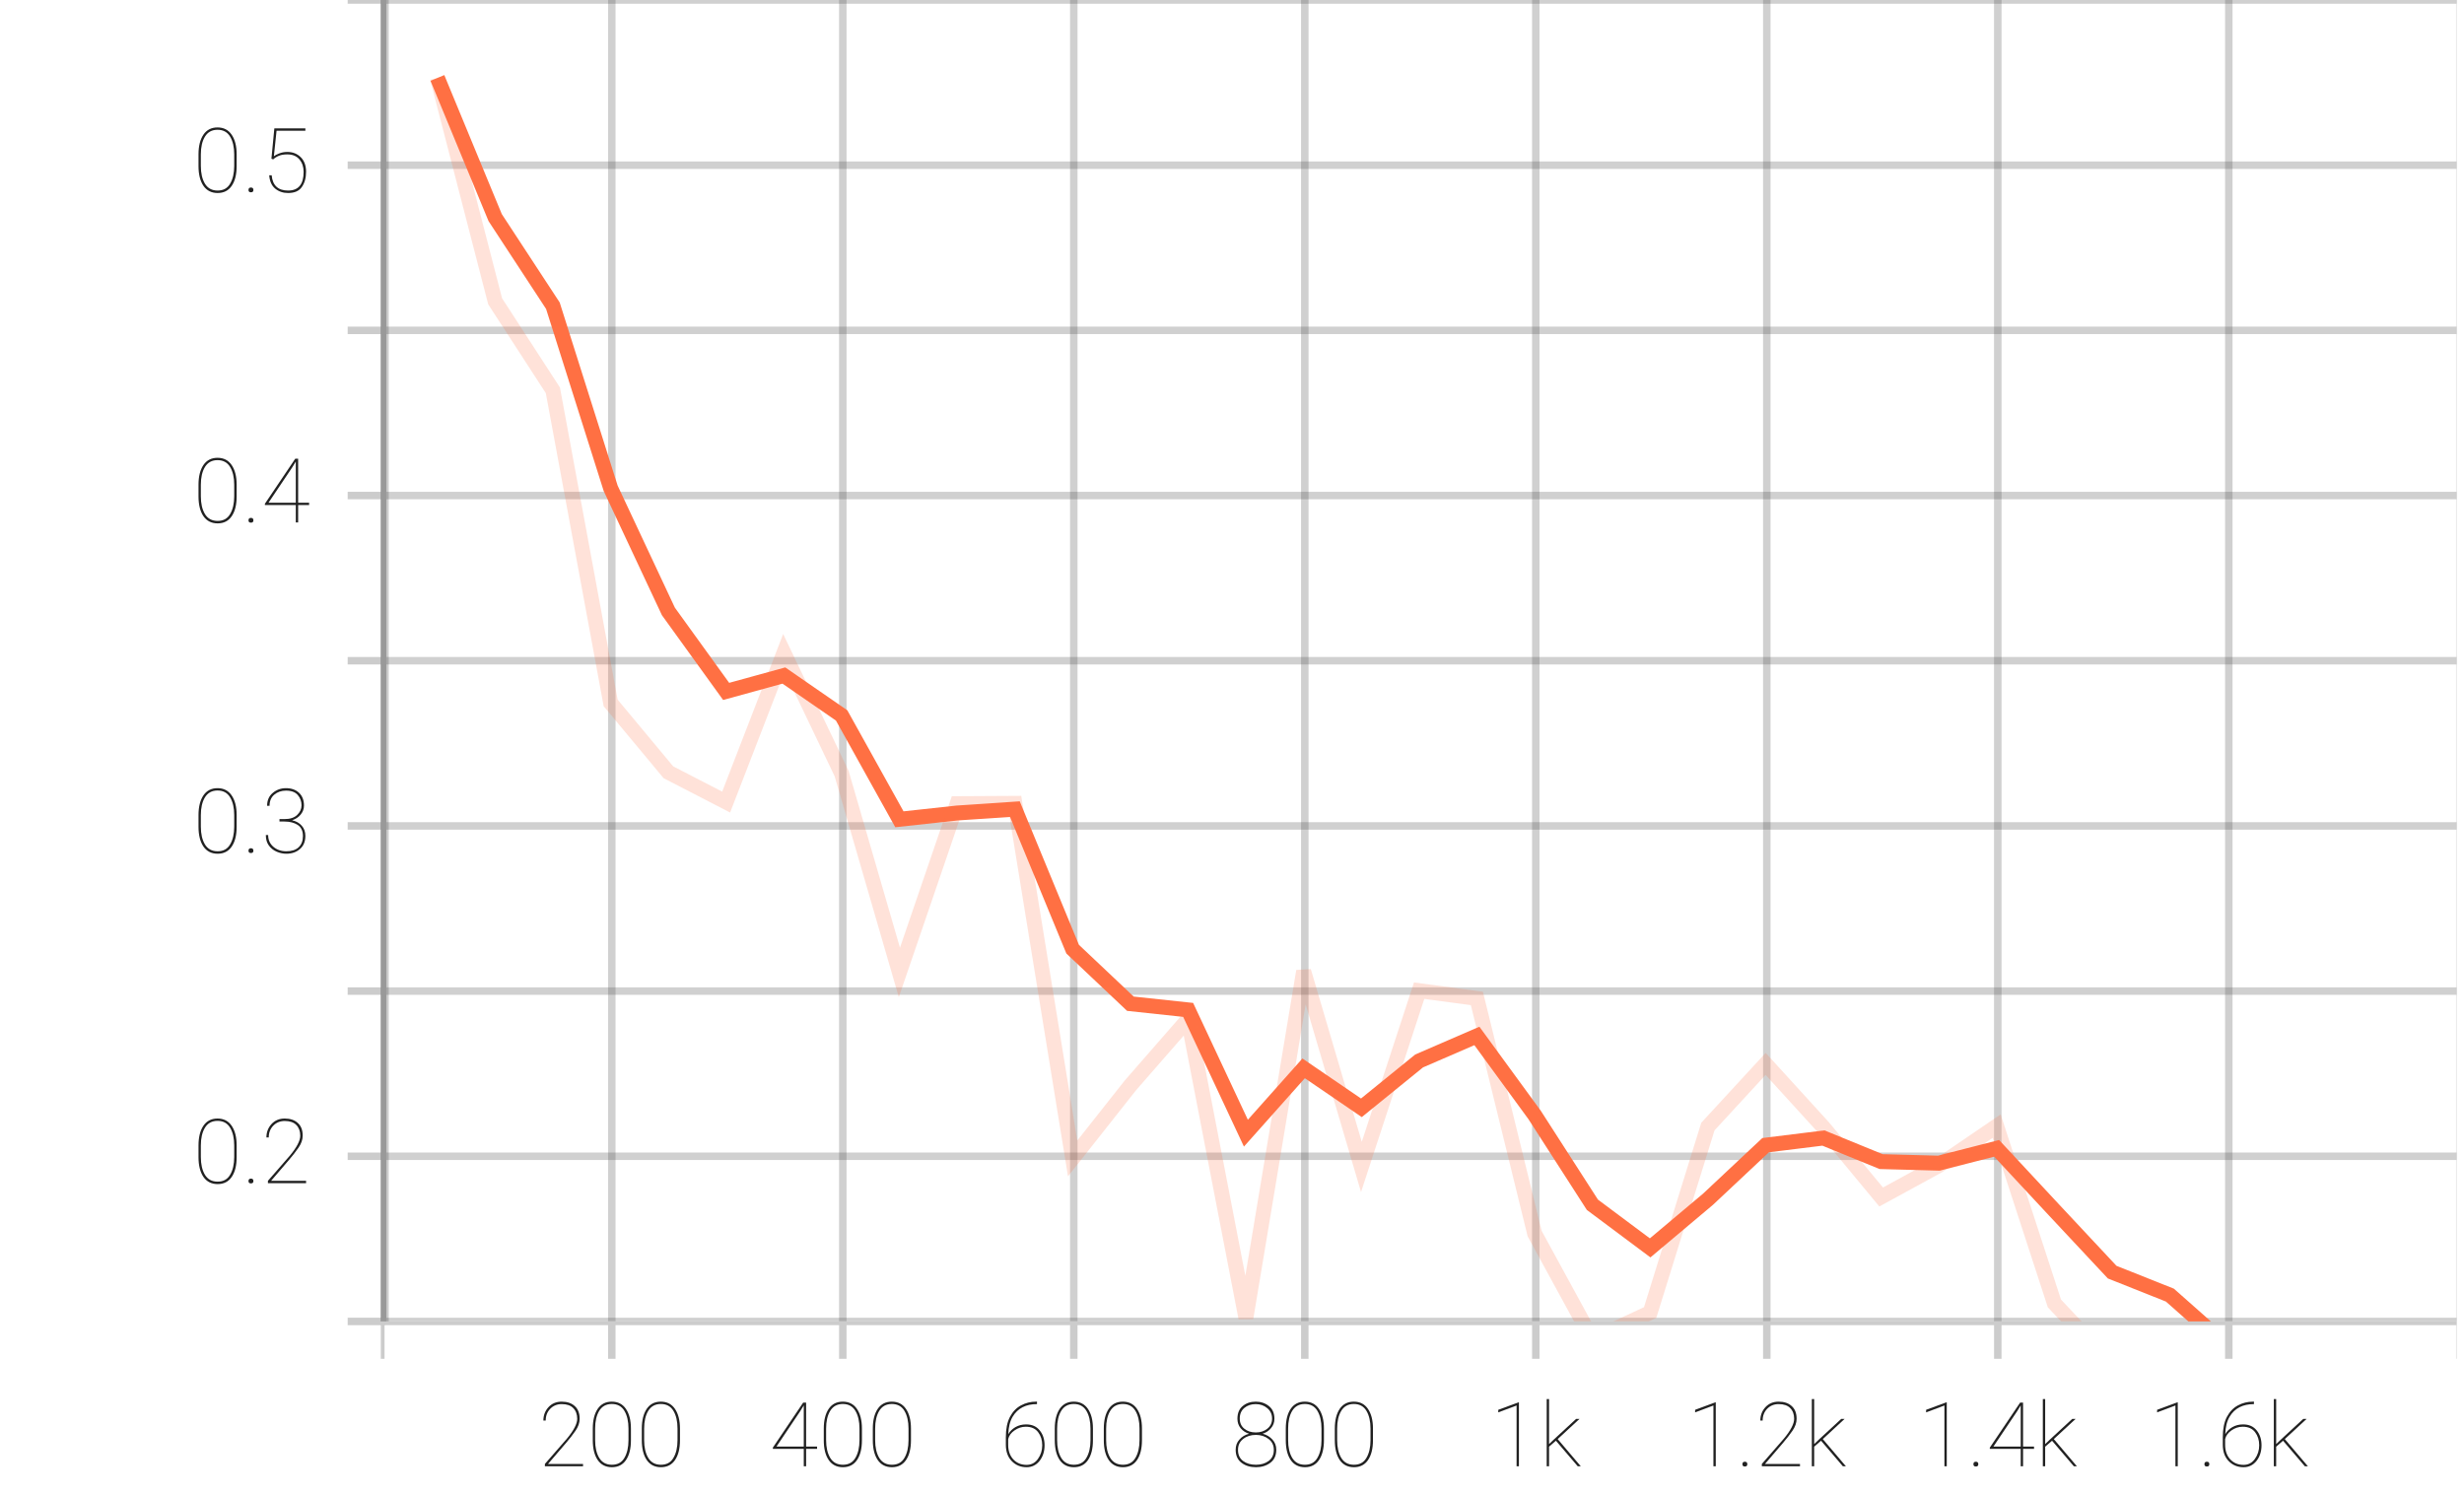
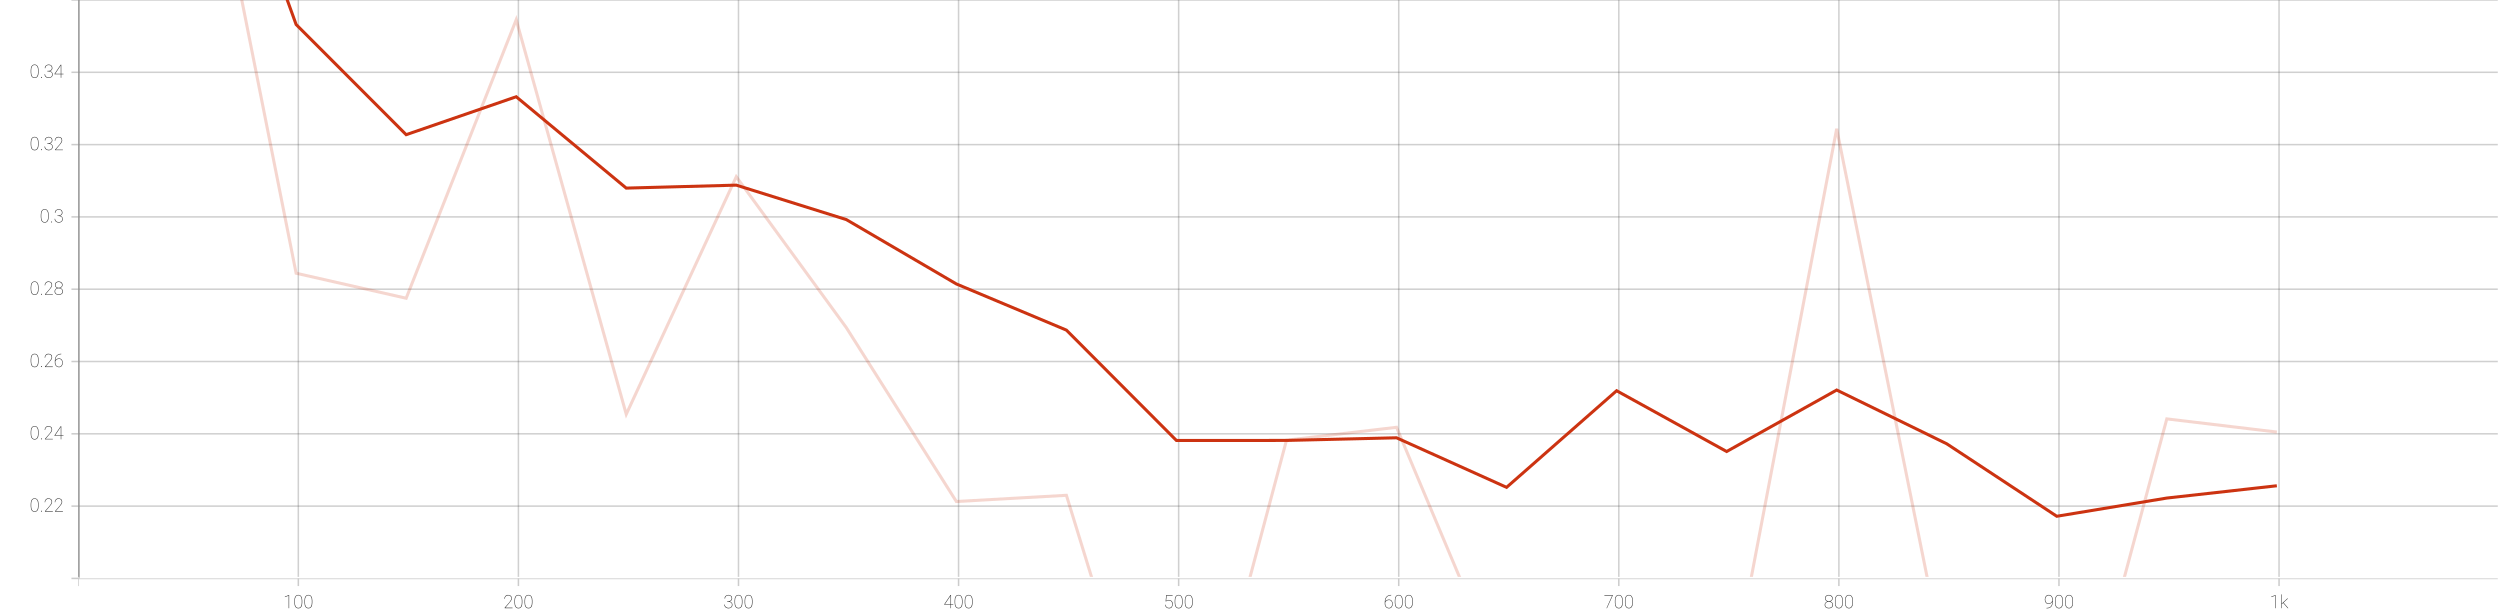
- <svg xmlns="http://www.w3.org/2000/svg" viewBox="0 0 330 200">
+ <svg xmlns="http://www.w3.org/2000/svg" viewBox="0 0 1629.445 400">
  <g>
    <g>
      <g>
        <g>
          <g>
-             <line x1="51.562" y1="177" x2="46.562" y2="177" style="visibility: inherit;" fill="rgb(0, 0, 0)" stroke="rgb(204, 204, 204)" stroke-width="1px" />
-             <line x1="51.562" y1="154.875" x2="46.562" y2="154.875" style="visibility: inherit;" fill="rgb(0, 0, 0)" stroke="rgb(204, 204, 204)" stroke-width="1px" />
-             <line x1="51.562" y1="132.75" x2="46.562" y2="132.75" style="visibility: inherit;" fill="rgb(0, 0, 0)" stroke="rgb(204, 204, 204)" stroke-width="1px" />
-             <line x1="51.562" y1="110.625" x2="46.562" y2="110.625" style="visibility: inherit;" fill="rgb(0, 0, 0)" stroke="rgb(204, 204, 204)" stroke-width="1px" />
-             <line x1="51.562" y1="88.5" x2="46.562" y2="88.5" style="visibility: inherit;" fill="rgb(0, 0, 0)" stroke="rgb(204, 204, 204)" stroke-width="1px" />
-             <line x1="51.562" y1="66.375" x2="46.562" y2="66.375" style="visibility: inherit;" fill="rgb(0, 0, 0)" stroke="rgb(204, 204, 204)" stroke-width="1px" />
-             <line x1="51.562" y1="44.25" x2="46.562" y2="44.25" style="visibility: inherit;" fill="rgb(0, 0, 0)" stroke="rgb(204, 204, 204)" stroke-width="1px" />
-             <line x1="51.562" y1="22.125" x2="46.562" y2="22.125" style="visibility: inherit;" fill="rgb(0, 0, 0)" stroke="rgb(204, 204, 204)" stroke-width="1px" />
+             <line x1="51.562" y1="377" x2="46.562" y2="377" style="visibility: inherit;" fill="rgb(0, 0, 0)" stroke="rgb(204, 204, 204)" stroke-width="1px" />
+             <line x1="51.562" y1="329.875" x2="46.562" y2="329.875" style="visibility: inherit;" fill="rgb(0, 0, 0)" stroke="rgb(204, 204, 204)" stroke-width="1px" />
+             <line x1="51.562" y1="282.75" x2="46.562" y2="282.75" style="visibility: inherit;" fill="rgb(0, 0, 0)" stroke="rgb(204, 204, 204)" stroke-width="1px" />
+             <line x1="51.562" y1="235.625" x2="46.562" y2="235.625" style="visibility: inherit;" fill="rgb(0, 0, 0)" stroke="rgb(204, 204, 204)" stroke-width="1px" />
+             <line x1="51.562" y1="188.5" x2="46.562" y2="188.5" style="visibility: inherit;" fill="rgb(0, 0, 0)" stroke="rgb(204, 204, 204)" stroke-width="1px" />
+             <line x1="51.562" y1="141.375" x2="46.562" y2="141.375" style="visibility: inherit;" fill="rgb(0, 0, 0)" stroke="rgb(204, 204, 204)" stroke-width="1px" />
+             <line x1="51.562" y1="94.25" x2="46.562" y2="94.25" style="visibility: inherit;" fill="rgb(0, 0, 0)" stroke="rgb(204, 204, 204)" stroke-width="1px" />
+             <line x1="51.562" y1="47.125" x2="46.562" y2="47.125" style="visibility: inherit;" fill="rgb(0, 0, 0)" stroke="rgb(204, 204, 204)" stroke-width="1px" />
            <line x1="51.562" y1="0" x2="46.562" y2="0" style="visibility: inherit;" fill="rgb(0, 0, 0)" stroke="rgb(204, 204, 204)" stroke-width="1px" />
          </g>
          <g transform="translate(41.5625, 0)">
-             <text x="0" y="177" dx="0em" dy="0.3em" style="text-anchor: end; visibility: hidden; font-family: Roboto, sans-serif; font-size: 12px; font-weight: 200;" fill="rgb(33, 33, 33)" stroke="none" stroke-width="1px">0.15</text>
-             <text x="0" y="154.875" dx="0em" dy="0.3em" style="text-anchor: end; visibility: inherit; font-family: Roboto, sans-serif; font-size: 12px; font-weight: 200;" fill="rgb(33, 33, 33)" stroke="none" stroke-width="1px">0.2</text>
-             <text x="0" y="132.75" dx="0em" dy="0.3em" style="text-anchor: end; visibility: hidden; font-family: Roboto, sans-serif; font-size: 12px; font-weight: 200;" fill="rgb(33, 33, 33)" stroke="none" stroke-width="1px">0.25</text>
-             <text x="0" y="110.625" dx="0em" dy="0.3em" style="text-anchor: end; visibility: inherit; font-family: Roboto, sans-serif; font-size: 12px; font-weight: 200;" fill="rgb(33, 33, 33)" stroke="none" stroke-width="1px">0.3</text>
-             <text x="0" y="88.5" dx="0em" dy="0.3em" style="text-anchor: end; visibility: hidden; font-family: Roboto, sans-serif; font-size: 12px; font-weight: 200;" fill="rgb(33, 33, 33)" stroke="none" stroke-width="1px">0.35</text>
-             <text x="0" y="66.375" dx="0em" dy="0.3em" style="text-anchor: end; visibility: inherit; font-family: Roboto, sans-serif; font-size: 12px; font-weight: 200;" fill="rgb(33, 33, 33)" stroke="none" stroke-width="1px">0.4</text>
-             <text x="0" y="44.25" dx="0em" dy="0.3em" style="text-anchor: end; visibility: hidden; font-family: Roboto, sans-serif; font-size: 12px; font-weight: 200;" fill="rgb(33, 33, 33)" stroke="none" stroke-width="1px">0.45</text>
-             <text x="0" y="22.125" dx="0em" dy="0.3em" style="text-anchor: end; visibility: inherit; font-family: Roboto, sans-serif; font-size: 12px; font-weight: 200;" fill="rgb(33, 33, 33)" stroke="none" stroke-width="1px">0.5</text>
-             <text x="0" y="0" dx="0em" dy="0.3em" style="text-anchor: end; visibility: hidden; font-family: Roboto, sans-serif; font-size: 12px; font-weight: 200;" fill="rgb(33, 33, 33)" stroke="none" stroke-width="1px">0.55</text>
+             <text x="0" y="377" dx="0em" dy="0.3em" style="text-anchor: end; visibility: hidden; font-family: Roboto, sans-serif; font-size: 12px; font-weight: 200;" fill="rgb(33, 33, 33)" stroke="none" stroke-width="1px">0.2</text>
+             <text x="0" y="329.875" dx="0em" dy="0.3em" style="text-anchor: end; visibility: inherit; font-family: Roboto, sans-serif; font-size: 12px; font-weight: 200;" fill="rgb(33, 33, 33)" stroke="none" stroke-width="1px">0.22</text>
+             <text x="0" y="282.75" dx="0em" dy="0.3em" style="text-anchor: end; visibility: inherit; font-family: Roboto, sans-serif; font-size: 12px; font-weight: 200;" fill="rgb(33, 33, 33)" stroke="none" stroke-width="1px">0.24</text>
+             <text x="0" y="235.625" dx="0em" dy="0.3em" style="text-anchor: end; visibility: inherit; font-family: Roboto, sans-serif; font-size: 12px; font-weight: 200;" fill="rgb(33, 33, 33)" stroke="none" stroke-width="1px">0.26</text>
+             <text x="0" y="188.5" dx="0em" dy="0.3em" style="text-anchor: end; visibility: inherit; font-family: Roboto, sans-serif; font-size: 12px; font-weight: 200;" fill="rgb(33, 33, 33)" stroke="none" stroke-width="1px">0.28</text>
+             <text x="0" y="141.375" dx="0em" dy="0.3em" style="text-anchor: end; visibility: inherit; font-family: Roboto, sans-serif; font-size: 12px; font-weight: 200;" fill="rgb(33, 33, 33)" stroke="none" stroke-width="1px">0.3</text>
+             <text x="0" y="94.25" dx="0em" dy="0.3em" style="text-anchor: end; visibility: inherit; font-family: Roboto, sans-serif; font-size: 12px; font-weight: 200;" fill="rgb(33, 33, 33)" stroke="none" stroke-width="1px">0.32</text>
+             <text x="0" y="47.125" dx="0em" dy="0.3em" style="text-anchor: end; visibility: inherit; font-family: Roboto, sans-serif; font-size: 12px; font-weight: 200;" fill="rgb(33, 33, 33)" stroke="none" stroke-width="1px">0.34</text>
+             <text x="0" y="0" dx="0em" dy="0.3em" style="text-anchor: end; visibility: hidden; font-family: Roboto, sans-serif; font-size: 12px; font-weight: 200;" fill="rgb(33, 33, 33)" stroke="none" stroke-width="1px">0.36</text>
          </g>
-           <line x1="51.562" y1="0" x2="51.562" y2="177" fill="rgb(0, 0, 0)" stroke="rgb(204, 204, 204)" stroke-width="1px" />
+           <line x1="51.562" y1="0" x2="51.562" y2="377" fill="rgb(0, 0, 0)" stroke="rgb(204, 204, 204)" stroke-width="1px" />
        </g>
      </g>
      <g transform="translate(51, 0)" clip-path="url(#clip_0)">
        <clipPath id="clip_0">
-           <rect width="278" height="177" />
+           <rect width="1577" height="376" />
        </clipPath>
        <g>
          <g>
            <g>
-               <line x1="0" y1="0" x2="0" y2="177" fill="rgb(0, 0, 0)" stroke="rgb(66, 66, 66)" stroke-width="1px" opacity="0.25" />
-               <line x1="30.938" y1="0" x2="30.938" y2="177" fill="rgb(0, 0, 0)" stroke="rgb(66, 66, 66)" stroke-width="1px" opacity="0.25" />
-               <line x1="61.875" y1="0" x2="61.875" y2="177" fill="rgb(0, 0, 0)" stroke="rgb(66, 66, 66)" stroke-width="1px" opacity="0.25" />
-               <line x1="92.812" y1="0" x2="92.812" y2="177" fill="rgb(0, 0, 0)" stroke="rgb(66, 66, 66)" stroke-width="1px" opacity="0.25" />
-               <line x1="123.75" y1="0" x2="123.75" y2="177" fill="rgb(0, 0, 0)" stroke="rgb(66, 66, 66)" stroke-width="1px" opacity="0.25" />
-               <line x1="154.688" y1="0" x2="154.688" y2="177" fill="rgb(0, 0, 0)" stroke="rgb(66, 66, 66)" stroke-width="1px" opacity="0.25" />
-               <line x1="185.625" y1="0" x2="185.625" y2="177" fill="rgb(0, 0, 0)" stroke="rgb(66, 66, 66)" stroke-width="1px" opacity="0.25" />
-               <line x1="216.562" y1="0" x2="216.562" y2="177" fill="rgb(0, 0, 0)" stroke="rgb(66, 66, 66)" stroke-width="1px" opacity="0.25" />
-               <line x1="247.5" y1="0" x2="247.5" y2="177" fill="rgb(0, 0, 0)" stroke="rgb(66, 66, 66)" stroke-width="1px" opacity="0.25" />
-               <line x1="278.438" y1="0" x2="278.438" y2="177" fill="rgb(0, 0, 0)" stroke="rgb(66, 66, 66)" stroke-width="1px" opacity="0.25" />
+               <line x1="0" y1="0" x2="0" y2="377" fill="rgb(0, 0, 0)" stroke="rgb(66, 66, 66)" stroke-width="1px" opacity="0.25" />
+               <line x1="143.443" y1="0" x2="143.443" y2="377" fill="rgb(0, 0, 0)" stroke="rgb(66, 66, 66)" stroke-width="1px" opacity="0.25" />
+               <line x1="286.887" y1="0" x2="286.887" y2="377" fill="rgb(0, 0, 0)" stroke="rgb(66, 66, 66)" stroke-width="1px" opacity="0.25" />
+               <line x1="430.33" y1="0" x2="430.33" y2="377" fill="rgb(0, 0, 0)" stroke="rgb(66, 66, 66)" stroke-width="1px" opacity="0.25" />
+               <line x1="573.774" y1="0" x2="573.774" y2="377" fill="rgb(0, 0, 0)" stroke="rgb(66, 66, 66)" stroke-width="1px" opacity="0.25" />
+               <line x1="717.217" y1="0" x2="717.217" y2="377" fill="rgb(0, 0, 0)" stroke="rgb(66, 66, 66)" stroke-width="1px" opacity="0.25" />
+               <line x1="860.66" y1="0" x2="860.66" y2="377" fill="rgb(0, 0, 0)" stroke="rgb(66, 66, 66)" stroke-width="1px" opacity="0.25" />
+               <line x1="1004.104" y1="0" x2="1004.104" y2="377" fill="rgb(0, 0, 0)" stroke="rgb(66, 66, 66)" stroke-width="1px" opacity="0.25" />
+               <line x1="1147.547" y1="0" x2="1147.547" y2="377" fill="rgb(0, 0, 0)" stroke="rgb(66, 66, 66)" stroke-width="1px" opacity="0.25" />
+               <line x1="1290.991" y1="0" x2="1290.991" y2="377" fill="rgb(0, 0, 0)" stroke="rgb(66, 66, 66)" stroke-width="1px" opacity="0.25" />
+               <line x1="1434.434" y1="0" x2="1434.434" y2="377" fill="rgb(0, 0, 0)" stroke="rgb(66, 66, 66)" stroke-width="1px" opacity="0.25" />
+               <line x1="1577.878" y1="0" x2="1577.878" y2="377" fill="rgb(0, 0, 0)" stroke="rgb(66, 66, 66)" stroke-width="1px" opacity="0.25" />
            </g>
            <g>
-               <line x1="0" y1="177" x2="278.438" y2="177" fill="rgb(0, 0, 0)" stroke="rgb(66, 66, 66)" stroke-width="1px" opacity="0.25" />
-               <line x1="0" y1="154.875" x2="278.438" y2="154.875" fill="rgb(0, 0, 0)" stroke="rgb(66, 66, 66)" stroke-width="1px" opacity="0.25" />
-               <line x1="0" y1="132.75" x2="278.438" y2="132.75" fill="rgb(0, 0, 0)" stroke="rgb(66, 66, 66)" stroke-width="1px" opacity="0.25" />
-               <line x1="0" y1="110.625" x2="278.438" y2="110.625" fill="rgb(0, 0, 0)" stroke="rgb(66, 66, 66)" stroke-width="1px" opacity="0.25" />
-               <line x1="0" y1="88.5" x2="278.438" y2="88.5" fill="rgb(0, 0, 0)" stroke="rgb(66, 66, 66)" stroke-width="1px" opacity="0.25" />
-               <line x1="0" y1="66.375" x2="278.438" y2="66.375" fill="rgb(0, 0, 0)" stroke="rgb(66, 66, 66)" stroke-width="1px" opacity="0.25" />
-               <line x1="0" y1="44.25" x2="278.438" y2="44.25" fill="rgb(0, 0, 0)" stroke="rgb(66, 66, 66)" stroke-width="1px" opacity="0.25" />
-               <line x1="0" y1="22.125" x2="278.438" y2="22.125" fill="rgb(0, 0, 0)" stroke="rgb(66, 66, 66)" stroke-width="1px" opacity="0.25" />
-               <line x1="0" y1="0" x2="278.438" y2="0" fill="rgb(0, 0, 0)" stroke="rgb(66, 66, 66)" stroke-width="1px" opacity="0.25" />
+               <line x1="0" y1="377" x2="1577.878" y2="377" fill="rgb(0, 0, 0)" stroke="rgb(66, 66, 66)" stroke-width="1px" opacity="0.25" />
+               <line x1="0" y1="329.875" x2="1577.878" y2="329.875" fill="rgb(0, 0, 0)" stroke="rgb(66, 66, 66)" stroke-width="1px" opacity="0.25" />
+               <line x1="0" y1="282.75" x2="1577.878" y2="282.75" fill="rgb(0, 0, 0)" stroke="rgb(66, 66, 66)" stroke-width="1px" opacity="0.25" />
+               <line x1="0" y1="235.625" x2="1577.878" y2="235.625" fill="rgb(0, 0, 0)" stroke="rgb(66, 66, 66)" stroke-width="1px" opacity="0.25" />
+               <line x1="0" y1="188.5" x2="1577.878" y2="188.5" fill="rgb(0, 0, 0)" stroke="rgb(66, 66, 66)" stroke-width="1px" opacity="0.25" />
+               <line x1="0" y1="141.375" x2="1577.878" y2="141.375" fill="rgb(0, 0, 0)" stroke="rgb(66, 66, 66)" stroke-width="1px" opacity="0.25" />
+               <line x1="0" y1="94.25" x2="1577.878" y2="94.25" fill="rgb(0, 0, 0)" stroke="rgb(66, 66, 66)" stroke-width="1px" opacity="0.25" />
+               <line x1="0" y1="47.125" x2="1577.878" y2="47.125" fill="rgb(0, 0, 0)" stroke="rgb(66, 66, 66)" stroke-width="1px" opacity="0.25" />
+               <line x1="0" y1="0" x2="1577.878" y2="0" fill="rgb(0, 0, 0)" stroke="rgb(66, 66, 66)" stroke-width="1px" opacity="0.25" />
            </g>
          </g>
        </g>
        <g>
          <g>
-             <line x1="0" y1="243.375" x2="278.438" y2="243.375" fill="rgb(0, 0, 0)" stroke="rgb(153, 153, 153)" stroke-width="1.5px" />
+             <line x1="0" y1="848.25" x2="1577.878" y2="848.25" fill="rgb(0, 0, 0)" stroke="rgb(153, 153, 153)" stroke-width="1.5px" />
          </g>
        </g>
        <g>
          <g>
-             <line x1="0" y1="0" x2="0" y2="177" fill="rgb(0, 0, 0)" stroke="rgb(153, 153, 153)" stroke-width="1.5px" />
+             <line x1="0" y1="0" x2="0" y2="377" fill="rgb(0, 0, 0)" stroke="rgb(153, 153, 153)" stroke-width="1.5px" />
          </g>
        </g>
        <g>
          <g>
            <g>
              <g>
                <g>
-                   <path stroke="rgb(255, 112, 67)" stroke-width="2px" d="M7.58,10.439L15.314,29.14L23.048,40.948L30.783,65.397L38.517,81.897L46.252,92.611L53.986,90.484L61.72,95.829L69.455,109.739L77.189,108.897L84.923,108.377L92.658,127.134L100.392,134.442L108.127,135.27L115.861,151.782L123.595,143.099L131.33,148.382L139.064,142.106L146.798,138.757L154.533,149.348L162.267,161.371L170.002,167.145L177.736,160.645L185.47,153.388L193.205,152.43L200.939,155.59L208.673,155.797L216.408,153.813L224.142,162.122L231.877,170.393L239.611,173.473L247.345,180.317" style="fill: none;" fill="none" />
+                   <path stroke="rgb(204, 51, 17)" stroke-width="2px" d="M70.287,-182.434L142.009,15.98L213.731,87.785L285.452,63.056L357.174,122.602L428.896,120.671L500.617,143.124L572.339,185.079L644.061,215.165L715.783,287.099L787.504,287.061L859.226,285.343L930.948,317.638L1002.669,254.673L1074.391,294.284L1146.113,254.21L1217.835,289.252L1289.556,336.491L1361.278,324.622L1433,316.609" style="fill: none;" fill="none" />
                </g>
              </g>
            </g>
          </g>
          <g opacity="0.2">
            <g>
              <g>
                <g>
-                   <path stroke="rgb(255, 112, 67)" stroke-width="2px" d="M7.58,10.439L15.314,40.361L23.048,52.284L30.783,94.149L38.517,103.44L46.252,107.433L53.986,87.441L61.72,103.622L69.455,130.255L77.189,107.646L84.923,107.602L92.658,155.167L100.392,145.379L108.127,136.512L115.861,176.529L123.595,130.081L131.33,156.304L139.064,132.694L146.798,133.733L154.533,165.234L162.267,179.405L170.002,175.807L177.736,150.895L185.47,142.502L193.205,150.993L200.939,160.33L208.673,156.107L216.408,150.839L224.142,174.585L231.877,182.8" style="fill: none;" fill="none" />
+                   <path stroke="rgb(204, 51, 17)" stroke-width="2px" d="M70.287,-182.434L142.009,178.084L213.731,194.379L285.452,12.861L357.174,270.001L428.896,115.186L500.617,213.553L572.339,326.876L644.061,322.824L715.783,556.162L787.504,286.915L859.226,278.501L930.948,449.069L1074.391,460.689L1146.113,83.93L1217.835,439.532L1289.556,540.6L1361.278,273.024L1433,281.606" style="fill: none;" fill="none" />
                </g>
              </g>
            </g>
          </g>
        </g>
      </g>
-       <g transform="translate(51, 177)" clip-path="url(#clip_1)">
+       <g transform="translate(51, 377)" clip-path="url(#clip_1)">
        <clipPath id="clip_1">
-           <rect width="278" height="23" />
+           <rect width="1577" height="22" />
        </clipPath>
        <g>
          <g>
            <line x1="0" y1="0" x2="0" y2="5" style="visibility: inherit;" fill="rgb(0, 0, 0)" stroke="rgb(204, 204, 204)" stroke-width="1px" />
-             <line x1="30.938" y1="0" x2="30.938" y2="5" style="visibility: inherit;" fill="rgb(0, 0, 0)" stroke="rgb(204, 204, 204)" stroke-width="1px" />
-             <line x1="61.875" y1="0" x2="61.875" y2="5" style="visibility: inherit;" fill="rgb(0, 0, 0)" stroke="rgb(204, 204, 204)" stroke-width="1px" />
-             <line x1="92.812" y1="0" x2="92.812" y2="5" style="visibility: inherit;" fill="rgb(0, 0, 0)" stroke="rgb(204, 204, 204)" stroke-width="1px" />
-             <line x1="123.75" y1="0" x2="123.75" y2="5" style="visibility: inherit;" fill="rgb(0, 0, 0)" stroke="rgb(204, 204, 204)" stroke-width="1px" />
-             <line x1="154.688" y1="0" x2="154.688" y2="5" style="visibility: inherit;" fill="rgb(0, 0, 0)" stroke="rgb(204, 204, 204)" stroke-width="1px" />
-             <line x1="185.625" y1="0" x2="185.625" y2="5" style="visibility: inherit;" fill="rgb(0, 0, 0)" stroke="rgb(204, 204, 204)" stroke-width="1px" />
-             <line x1="216.562" y1="0" x2="216.562" y2="5" style="visibility: inherit;" fill="rgb(0, 0, 0)" stroke="rgb(204, 204, 204)" stroke-width="1px" />
-             <line x1="247.5" y1="0" x2="247.5" y2="5" style="visibility: inherit;" fill="rgb(0, 0, 0)" stroke="rgb(204, 204, 204)" stroke-width="1px" />
-             <line x1="278.438" y1="0" x2="278.438" y2="5" style="visibility: inherit;" fill="rgb(0, 0, 0)" stroke="rgb(204, 204, 204)" stroke-width="1px" />
+             <line x1="143.443" y1="0" x2="143.443" y2="5" style="visibility: inherit;" fill="rgb(0, 0, 0)" stroke="rgb(204, 204, 204)" stroke-width="1px" />
+             <line x1="286.887" y1="0" x2="286.887" y2="5" style="visibility: inherit;" fill="rgb(0, 0, 0)" stroke="rgb(204, 204, 204)" stroke-width="1px" />
+             <line x1="430.33" y1="0" x2="430.33" y2="5" style="visibility: inherit;" fill="rgb(0, 0, 0)" stroke="rgb(204, 204, 204)" stroke-width="1px" />
+             <line x1="573.774" y1="0" x2="573.774" y2="5" style="visibility: inherit;" fill="rgb(0, 0, 0)" stroke="rgb(204, 204, 204)" stroke-width="1px" />
+             <line x1="717.217" y1="0" x2="717.217" y2="5" style="visibility: inherit;" fill="rgb(0, 0, 0)" stroke="rgb(204, 204, 204)" stroke-width="1px" />
+             <line x1="860.66" y1="0" x2="860.66" y2="5" style="visibility: inherit;" fill="rgb(0, 0, 0)" stroke="rgb(204, 204, 204)" stroke-width="1px" />
+             <line x1="1004.104" y1="0" x2="1004.104" y2="5" style="visibility: inherit;" fill="rgb(0, 0, 0)" stroke="rgb(204, 204, 204)" stroke-width="1px" />
+             <line x1="1147.547" y1="0" x2="1147.547" y2="5" style="visibility: inherit;" fill="rgb(0, 0, 0)" stroke="rgb(204, 204, 204)" stroke-width="1px" />
+             <line x1="1290.991" y1="0" x2="1290.991" y2="5" style="visibility: inherit;" fill="rgb(0, 0, 0)" stroke="rgb(204, 204, 204)" stroke-width="1px" />
+             <line x1="1434.434" y1="0" x2="1434.434" y2="5" style="visibility: inherit;" fill="rgb(0, 0, 0)" stroke="rgb(204, 204, 204)" stroke-width="1px" />
+             <line x1="1577.878" y1="0" x2="1577.878" y2="5" style="visibility: inherit;" fill="rgb(0, 0, 0)" stroke="rgb(204, 204, 204)" stroke-width="1px" />
          </g>
          <g transform="translate(0, 8)">
            <text x="0" y="0" dx="0em" dy="0.95em" style="text-anchor: middle; visibility: hidden; font-family: Roboto, sans-serif; font-size: 12px; font-weight: 200;" fill="rgb(33, 33, 33)" stroke="none" stroke-width="1px">0</text>
-             <text x="30.938" y="0" dx="0em" dy="0.95em" style="text-anchor: middle; visibility: inherit; font-family: Roboto, sans-serif; font-size: 12px; font-weight: 200;" fill="rgb(33, 33, 33)" stroke="none" stroke-width="1px">200</text>
-             <text x="61.875" y="0" dx="0em" dy="0.95em" style="text-anchor: middle; visibility: inherit; font-family: Roboto, sans-serif; font-size: 12px; font-weight: 200;" fill="rgb(33, 33, 33)" stroke="none" stroke-width="1px">400</text>
-             <text x="92.812" y="0" dx="0em" dy="0.95em" style="text-anchor: middle; visibility: inherit; font-family: Roboto, sans-serif; font-size: 12px; font-weight: 200;" fill="rgb(33, 33, 33)" stroke="none" stroke-width="1px">600</text>
-             <text x="123.75" y="0" dx="0em" dy="0.95em" style="text-anchor: middle; visibility: inherit; font-family: Roboto, sans-serif; font-size: 12px; font-weight: 200;" fill="rgb(33, 33, 33)" stroke="none" stroke-width="1px">800</text>
-             <text x="154.688" y="0" dx="0em" dy="0.95em" style="text-anchor: middle; visibility: inherit; font-family: Roboto, sans-serif; font-size: 12px; font-weight: 200;" fill="rgb(33, 33, 33)" stroke="none" stroke-width="1px">1k</text>
-             <text x="185.625" y="0" dx="0em" dy="0.95em" style="text-anchor: middle; visibility: inherit; font-family: Roboto, sans-serif; font-size: 12px; font-weight: 200;" fill="rgb(33, 33, 33)" stroke="none" stroke-width="1px">1.2k</text>
-             <text x="216.562" y="0" dx="0em" dy="0.95em" style="text-anchor: middle; visibility: inherit; font-family: Roboto, sans-serif; font-size: 12px; font-weight: 200;" fill="rgb(33, 33, 33)" stroke="none" stroke-width="1px">1.4k</text>
-             <text x="247.5" y="0" dx="0em" dy="0.95em" style="text-anchor: middle; visibility: inherit; font-family: Roboto, sans-serif; font-size: 12px; font-weight: 200;" fill="rgb(33, 33, 33)" stroke="none" stroke-width="1px">1.6k</text>
-             <text x="278.438" y="0" dx="0em" dy="0.95em" style="text-anchor: middle; visibility: hidden; font-family: Roboto, sans-serif; font-size: 12px; font-weight: 200;" fill="rgb(33, 33, 33)" stroke="none" stroke-width="1px">1.8k</text>
+             <text x="143.443" y="0" dx="0em" dy="0.95em" style="text-anchor: middle; visibility: inherit; font-family: Roboto, sans-serif; font-size: 12px; font-weight: 200;" fill="rgb(33, 33, 33)" stroke="none" stroke-width="1px">100</text>
+             <text x="286.887" y="0" dx="0em" dy="0.95em" style="text-anchor: middle; visibility: inherit; font-family: Roboto, sans-serif; font-size: 12px; font-weight: 200;" fill="rgb(33, 33, 33)" stroke="none" stroke-width="1px">200</text>
+             <text x="430.33" y="0" dx="0em" dy="0.95em" style="text-anchor: middle; visibility: inherit; font-family: Roboto, sans-serif; font-size: 12px; font-weight: 200;" fill="rgb(33, 33, 33)" stroke="none" stroke-width="1px">300</text>
+             <text x="573.774" y="0" dx="0em" dy="0.95em" style="text-anchor: middle; visibility: inherit; font-family: Roboto, sans-serif; font-size: 12px; font-weight: 200;" fill="rgb(33, 33, 33)" stroke="none" stroke-width="1px">400</text>
+             <text x="717.217" y="0" dx="0em" dy="0.95em" style="text-anchor: middle; visibility: inherit; font-family: Roboto, sans-serif; font-size: 12px; font-weight: 200;" fill="rgb(33, 33, 33)" stroke="none" stroke-width="1px">500</text>
+             <text x="860.66" y="0" dx="0em" dy="0.95em" style="text-anchor: middle; visibility: inherit; font-family: Roboto, sans-serif; font-size: 12px; font-weight: 200;" fill="rgb(33, 33, 33)" stroke="none" stroke-width="1px">600</text>
+             <text x="1004.104" y="0" dx="0em" dy="0.95em" style="text-anchor: middle; visibility: inherit; font-family: Roboto, sans-serif; font-size: 12px; font-weight: 200;" fill="rgb(33, 33, 33)" stroke="none" stroke-width="1px">700</text>
+             <text x="1147.547" y="0" dx="0em" dy="0.95em" style="text-anchor: middle; visibility: inherit; font-family: Roboto, sans-serif; font-size: 12px; font-weight: 200;" fill="rgb(33, 33, 33)" stroke="none" stroke-width="1px">800</text>
+             <text x="1290.991" y="0" dx="0em" dy="0.95em" style="text-anchor: middle; visibility: inherit; font-family: Roboto, sans-serif; font-size: 12px; font-weight: 200;" fill="rgb(33, 33, 33)" stroke="none" stroke-width="1px">900</text>
+             <text x="1434.434" y="0" dx="0em" dy="0.95em" style="text-anchor: middle; visibility: inherit; font-family: Roboto, sans-serif; font-size: 12px; font-weight: 200;" fill="rgb(33, 33, 33)" stroke="none" stroke-width="1px">1k</text>
+             <text x="1577.878" y="0" dx="0em" dy="0.95em" style="text-anchor: middle; visibility: hidden; font-family: Roboto, sans-serif; font-size: 12px; font-weight: 200;" fill="rgb(33, 33, 33)" stroke="none" stroke-width="1px">1.1k</text>
          </g>
-           <line x1="0" y1="0" x2="278.438" y2="0" fill="rgb(0, 0, 0)" stroke="rgb(204, 204, 204)" stroke-width="1px" />
+           <line x1="0" y1="0" x2="1577.878" y2="0" fill="rgb(0, 0, 0)" stroke="rgb(204, 204, 204)" stroke-width="1px" />
        </g>
      </g>
    </g>
  </g>
</svg>
